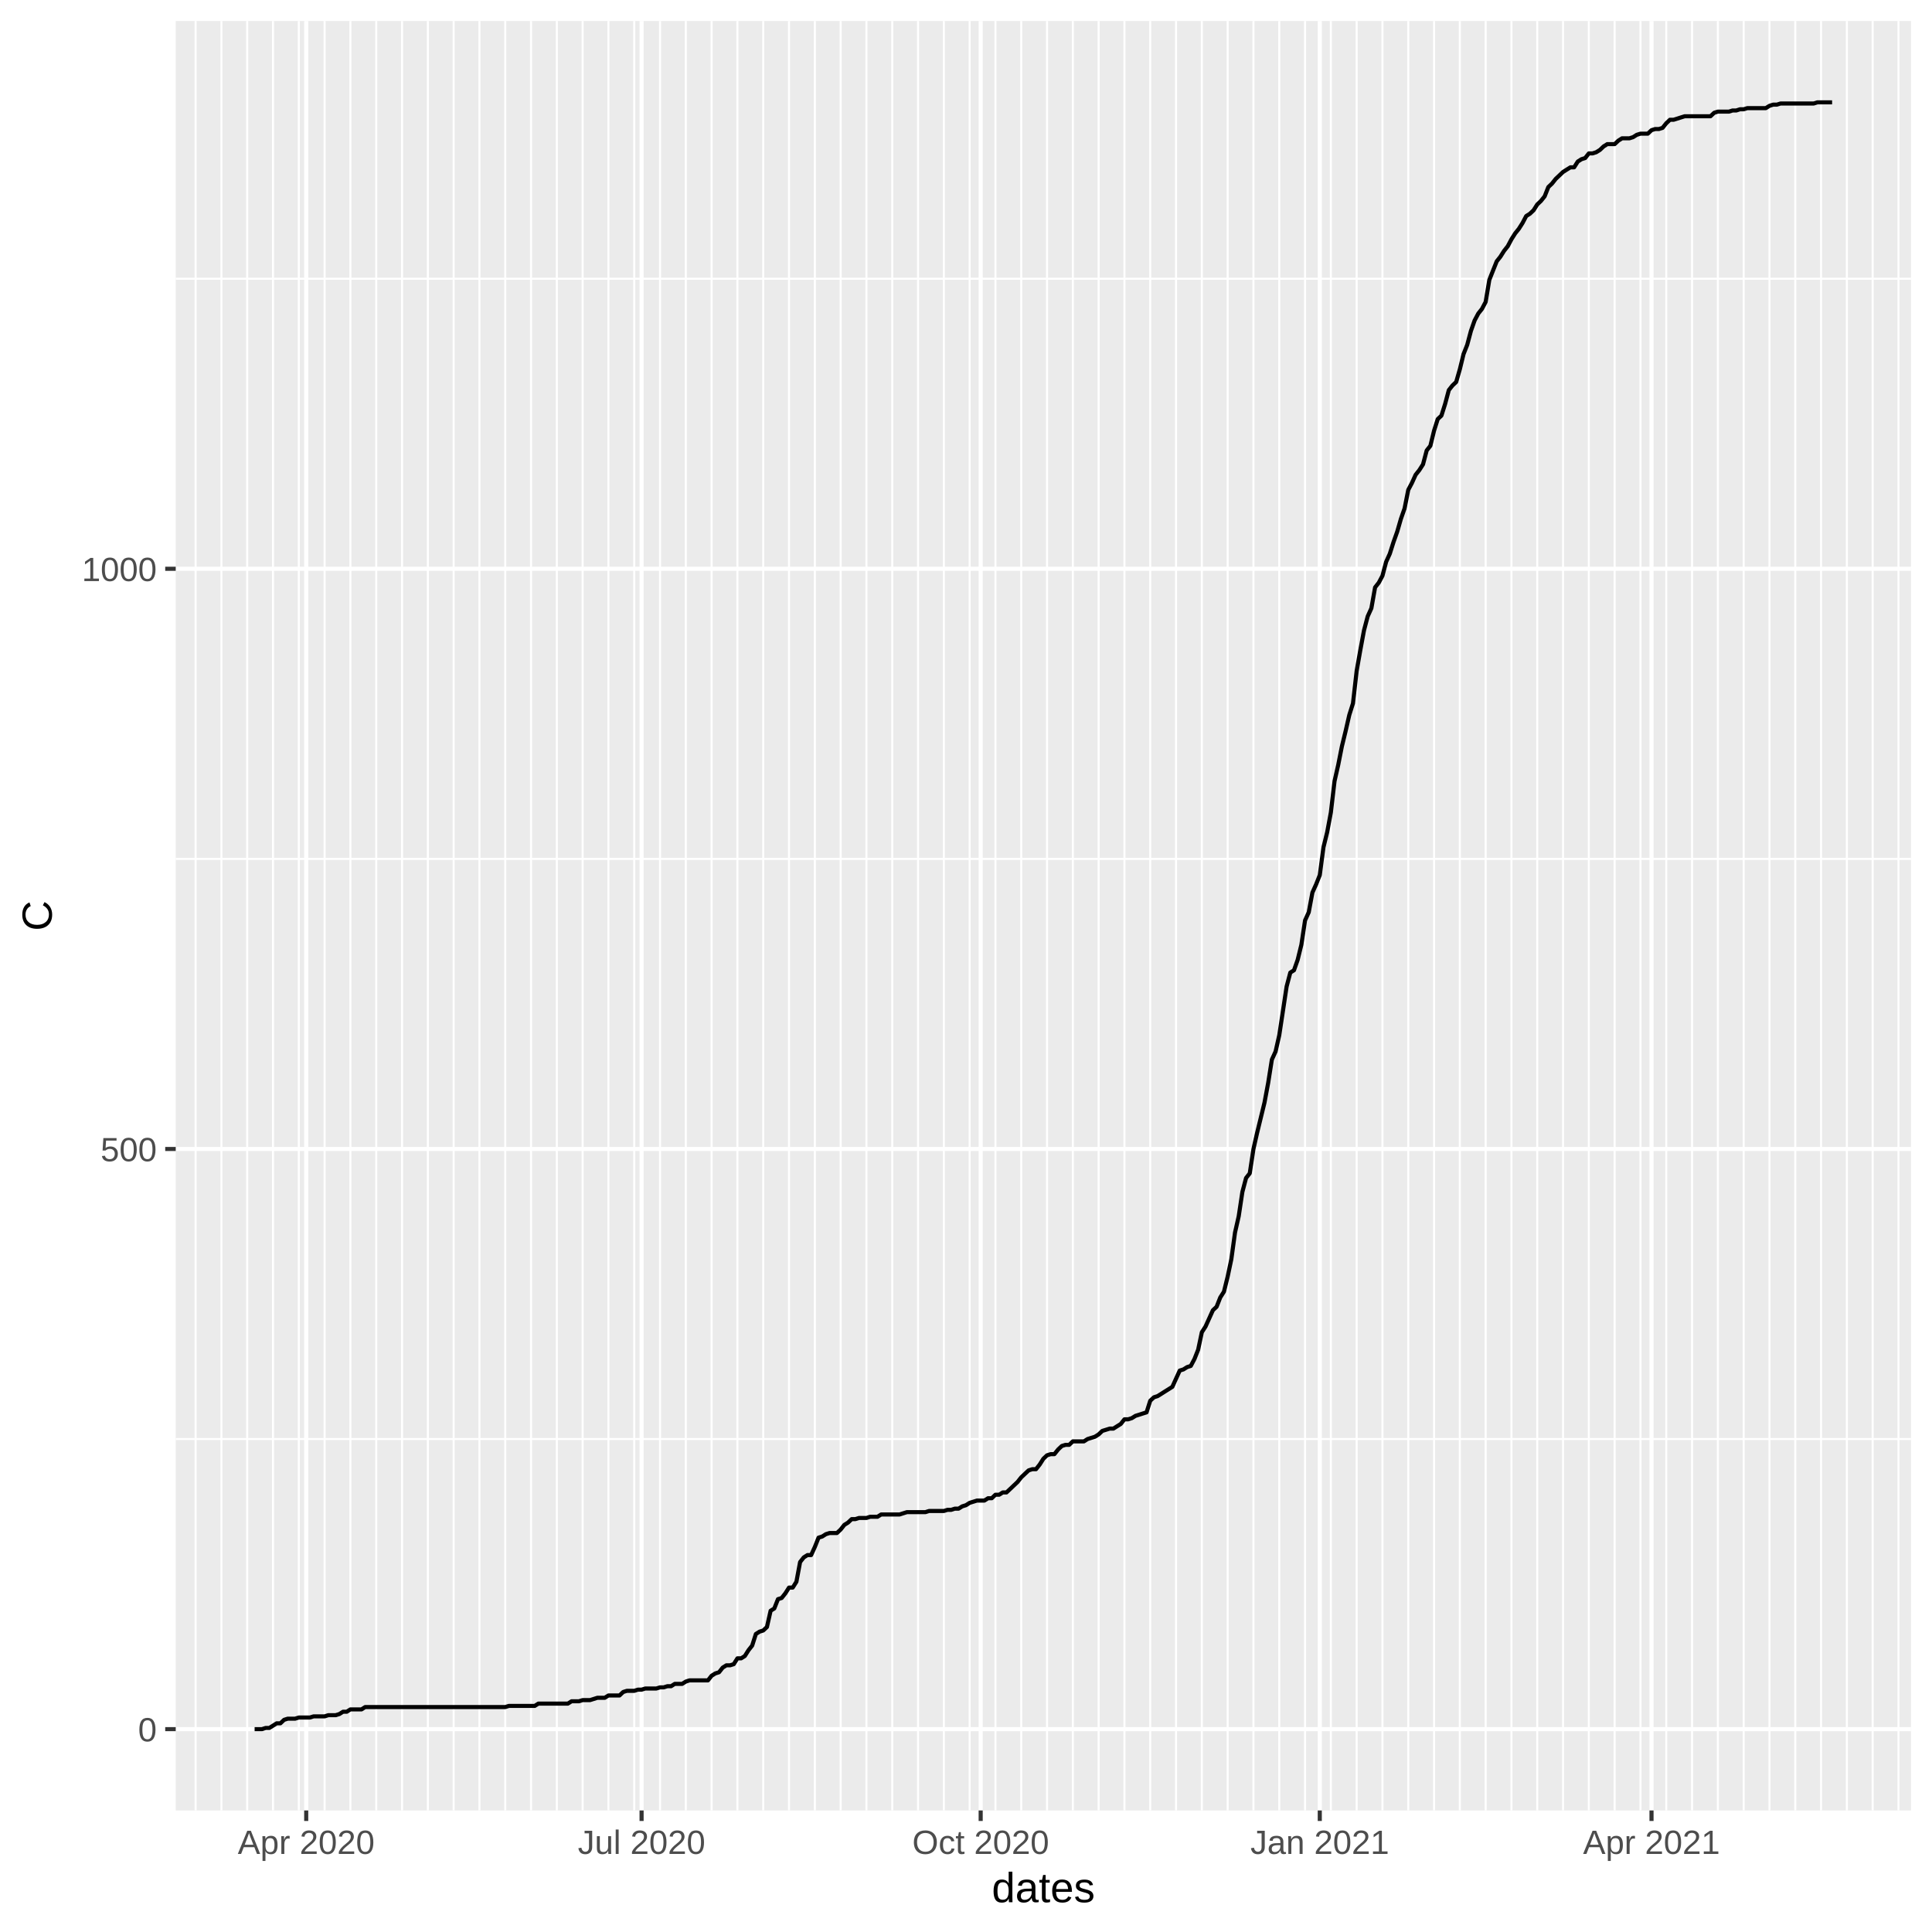
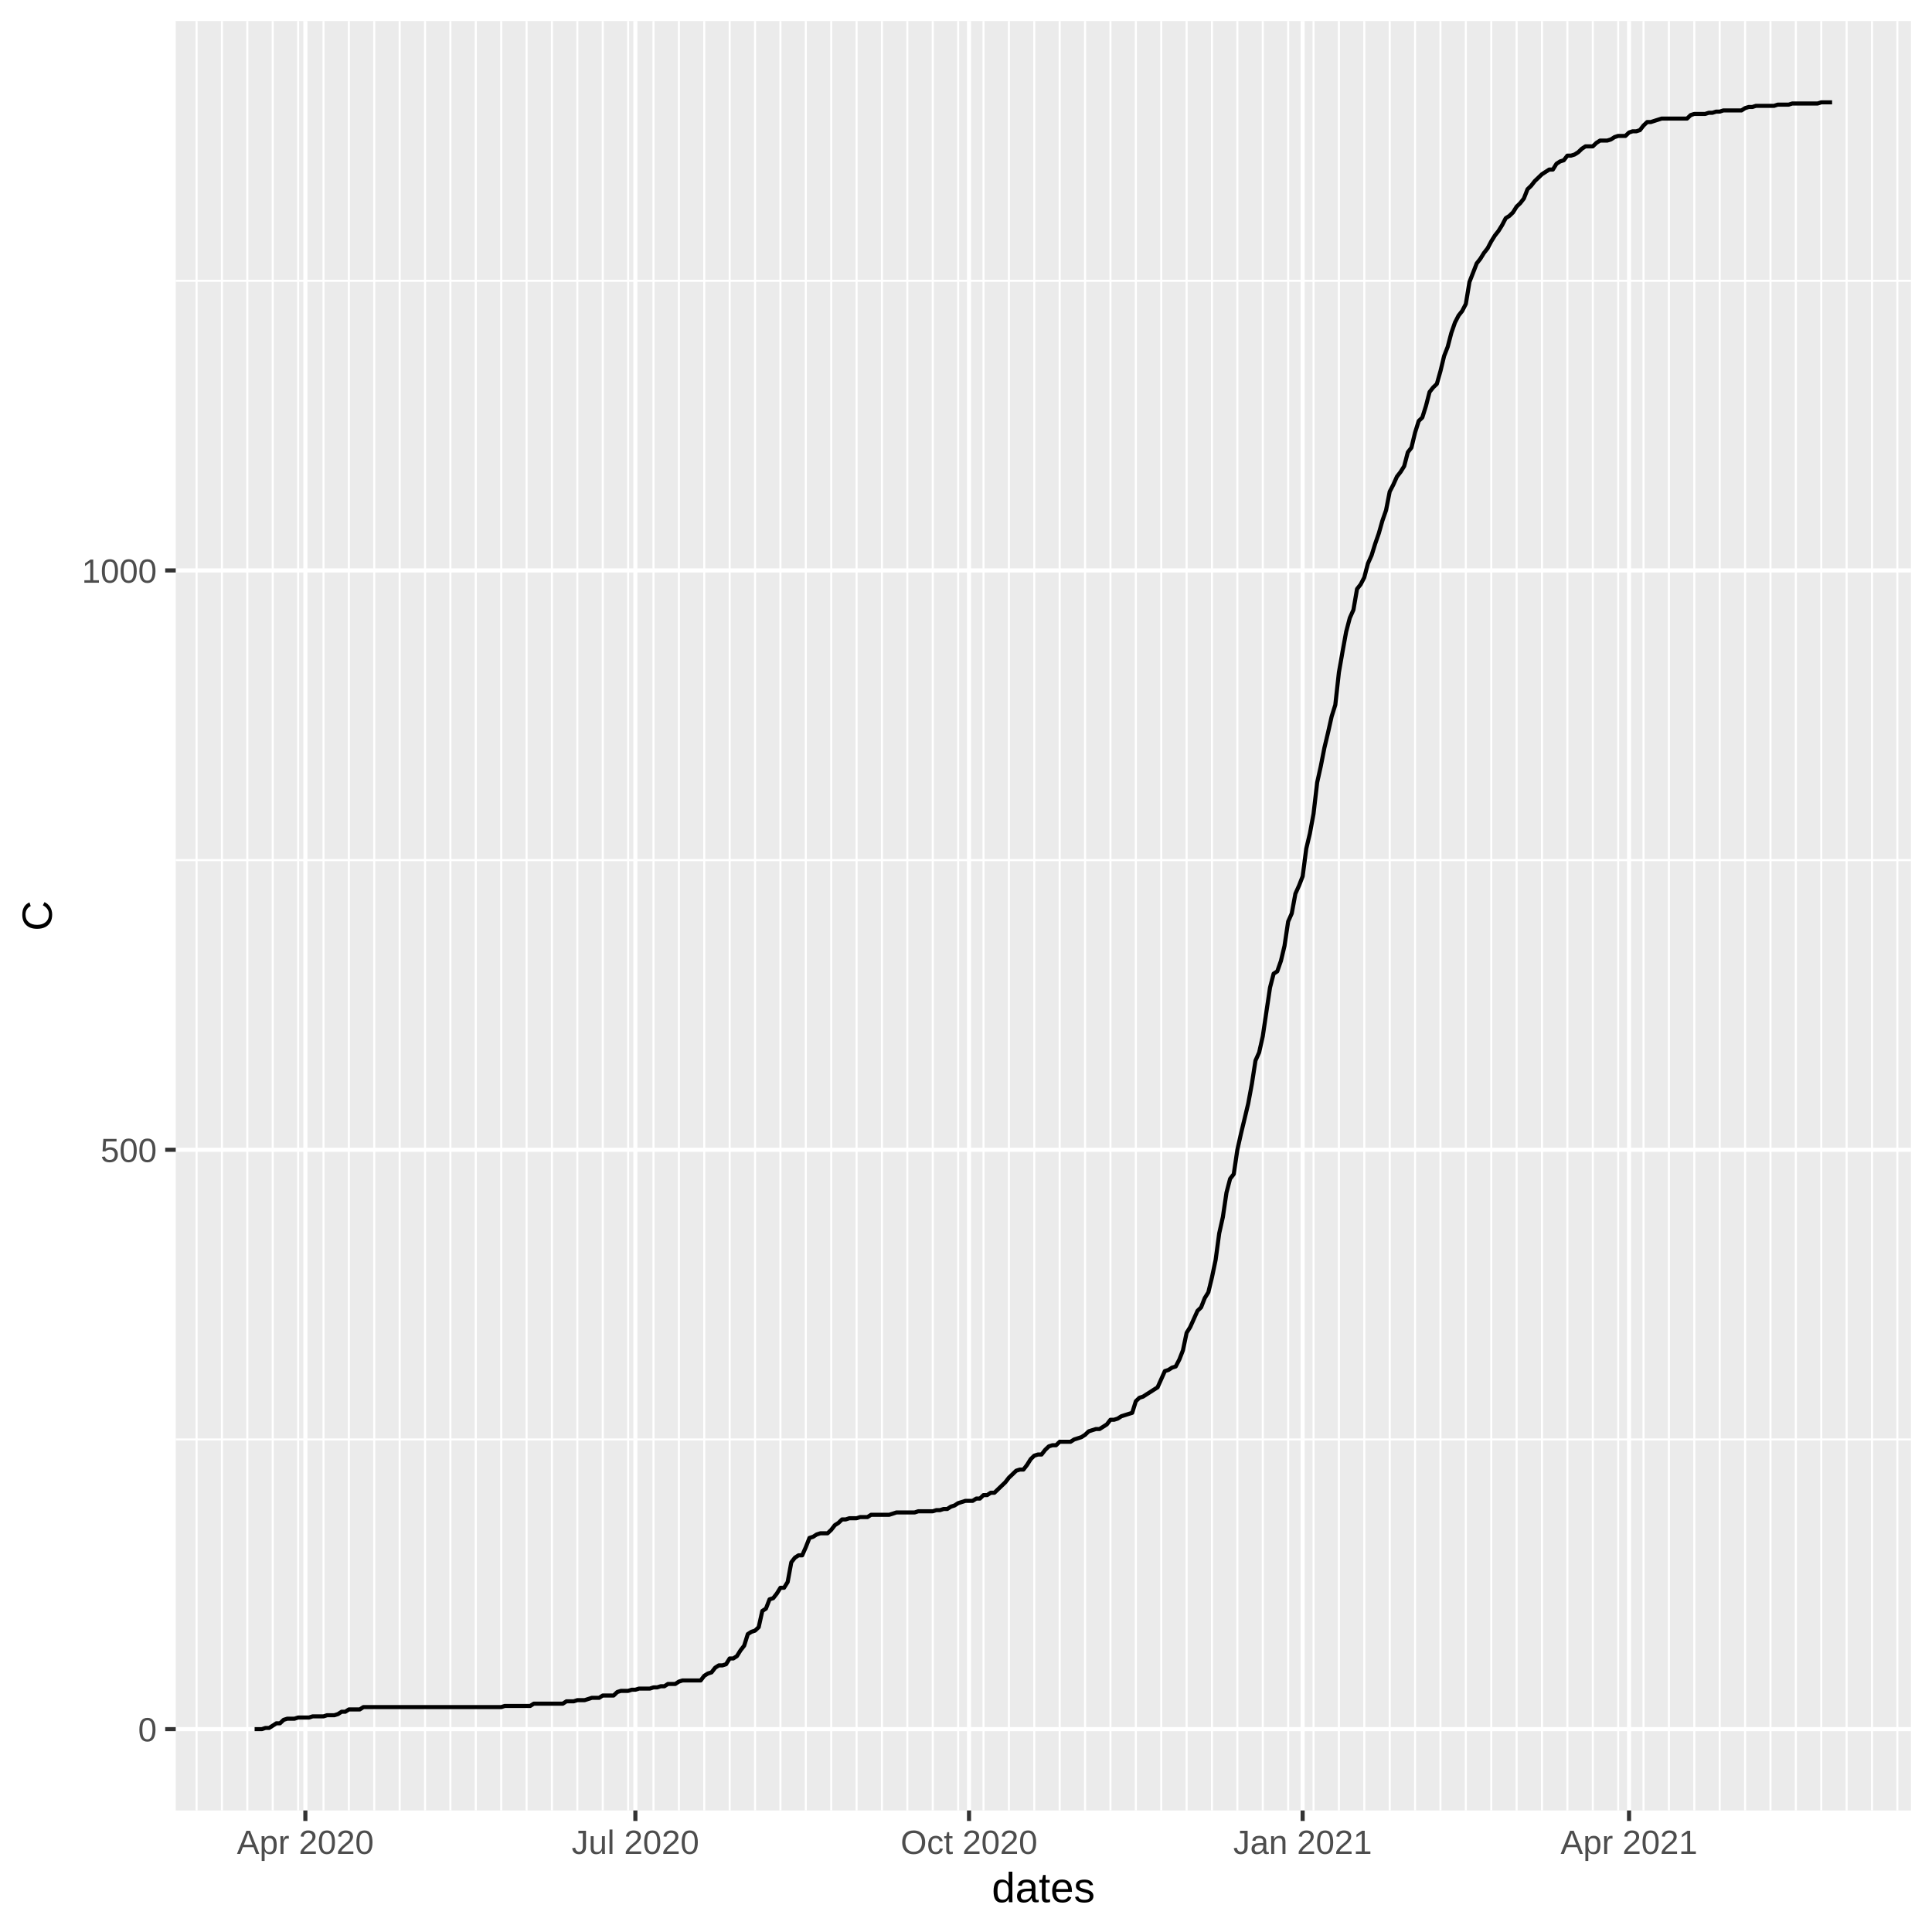
<svg xmlns="http://www.w3.org/2000/svg" class="svglite" width="504.00pt" height="504.00pt" viewBox="0 0 504.00 504.00">
  <defs>
    <style type="text/css">
    .svglite line, .svglite polyline, .svglite polygon, .svglite path, .svglite rect, .svglite circle {
      fill: none;
      stroke: #000000;
      stroke-linecap: round;
      stroke-linejoin: round;
      stroke-miterlimit: 10.00;
    }
  </style>
  </defs>
  <rect width="100%" height="100%" style="stroke: none; fill: #FFFFFF;" />
  <defs>
    <clipPath id="cpMC4wMHw1MDQuMDB8MC4wMHw1MDQuMDA=">
      <rect x="0.00" y="0.00" width="504.00" height="504.00" />
    </clipPath>
  </defs>
  <g clip-path="url(#cpMC4wMHw1MDQuMDB8MC4wMHw1MDQuMDA=)">
    <rect x="0.00" y="0.00" width="504.00" height="504.00" style="stroke-width: 1.07; stroke: #FFFFFF; fill: #FFFFFF;" />
  </g>
  <defs>
    <clipPath id="cpNDUuODR8NDk4LjUyfDUuNDh8NDcyLjI5">
      <rect x="45.84" y="5.48" width="452.68" height="466.82" />
    </clipPath>
  </defs>
  <g clip-path="url(#cpNDUuODR8NDk4LjUyfDUuNDh8NDcyLjI5)">
    <rect x="45.84" y="5.48" width="452.68" height="466.82" style="stroke-width: 1.07; stroke: none; fill: #EBEBEB;" />
-     <polyline points="45.84,375.40 498.52,375.40 " style="stroke-width: 0.53; stroke: #FFFFFF; stroke-linecap: butt;" />
-     <polyline points="45.84,224.06 498.52,224.06 " style="stroke-width: 0.53; stroke: #FFFFFF; stroke-linecap: butt;" />
-     <polyline points="45.84,72.71 498.52,72.71 " style="stroke-width: 0.53; stroke: #FFFFFF; stroke-linecap: butt;" />
-     <polyline points="51.03,472.29 51.03,5.48 " style="stroke-width: 0.53; stroke: #FFFFFF; stroke-linecap: butt;" />
-     <polyline points="57.76,472.29 57.76,5.48 " style="stroke-width: 0.53; stroke: #FFFFFF; stroke-linecap: butt;" />
-     <polyline points="64.49,472.29 64.49,5.48 " style="stroke-width: 0.53; stroke: #FFFFFF; stroke-linecap: butt;" />
-     <polyline points="71.22,472.29 71.22,5.48 " style="stroke-width: 0.53; stroke: #FFFFFF; stroke-linecap: butt;" />
-     <polyline points="77.95,472.29 77.95,5.48 " style="stroke-width: 0.53; stroke: #FFFFFF; stroke-linecap: butt;" />
-     <polyline points="84.68,472.29 84.68,5.48 " style="stroke-width: 0.53; stroke: #FFFFFF; stroke-linecap: butt;" />
-     <polyline points="91.41,472.29 91.41,5.48 " style="stroke-width: 0.53; stroke: #FFFFFF; stroke-linecap: butt;" />
-     <polyline points="98.15,472.29 98.15,5.48 " style="stroke-width: 0.53; stroke: #FFFFFF; stroke-linecap: butt;" />
-     <polyline points="104.88,472.29 104.88,5.48 " style="stroke-width: 0.53; stroke: #FFFFFF; stroke-linecap: butt;" />
-     <polyline points="111.61,472.29 111.61,5.48 " style="stroke-width: 0.53; stroke: #FFFFFF; stroke-linecap: butt;" />
-     <polyline points="118.34,472.29 118.34,5.48 " style="stroke-width: 0.53; stroke: #FFFFFF; stroke-linecap: butt;" />
-     <polyline points="125.07,472.29 125.07,5.48 " style="stroke-width: 0.53; stroke: #FFFFFF; stroke-linecap: butt;" />
-     <polyline points="131.80,472.29 131.80,5.48 " style="stroke-width: 0.53; stroke: #FFFFFF; stroke-linecap: butt;" />
-     <polyline points="138.53,472.29 138.53,5.48 " style="stroke-width: 0.53; stroke: #FFFFFF; stroke-linecap: butt;" />
-     <polyline points="145.26,472.29 145.26,5.48 " style="stroke-width: 0.53; stroke: #FFFFFF; stroke-linecap: butt;" />
-     <polyline points="151.99,472.29 151.99,5.48 " style="stroke-width: 0.53; stroke: #FFFFFF; stroke-linecap: butt;" />
-     <polyline points="158.72,472.29 158.72,5.48 " style="stroke-width: 0.53; stroke: #FFFFFF; stroke-linecap: butt;" />
-     <polyline points="165.45,472.29 165.45,5.48 " style="stroke-width: 0.53; stroke: #FFFFFF; stroke-linecap: butt;" />
-     <polyline points="172.18,472.29 172.18,5.48 " style="stroke-width: 0.53; stroke: #FFFFFF; stroke-linecap: butt;" />
-     <polyline points="178.91,472.29 178.91,5.48 " style="stroke-width: 0.53; stroke: #FFFFFF; stroke-linecap: butt;" />
-     <polyline points="185.64,472.29 185.64,5.48 " style="stroke-width: 0.53; stroke: #FFFFFF; stroke-linecap: butt;" />
-     <polyline points="192.37,472.29 192.37,5.48 " style="stroke-width: 0.53; stroke: #FFFFFF; stroke-linecap: butt;" />
-     <polyline points="199.10,472.29 199.10,5.48 " style="stroke-width: 0.53; stroke: #FFFFFF; stroke-linecap: butt;" />
-     <polyline points="205.83,472.29 205.83,5.48 " style="stroke-width: 0.53; stroke: #FFFFFF; stroke-linecap: butt;" />
-     <polyline points="212.57,472.29 212.57,5.48 " style="stroke-width: 0.53; stroke: #FFFFFF; stroke-linecap: butt;" />
-     <polyline points="219.30,472.29 219.30,5.48 " style="stroke-width: 0.53; stroke: #FFFFFF; stroke-linecap: butt;" />
-     <polyline points="226.03,472.29 226.03,5.48 " style="stroke-width: 0.53; stroke: #FFFFFF; stroke-linecap: butt;" />
-     <polyline points="232.76,472.29 232.76,5.48 " style="stroke-width: 0.53; stroke: #FFFFFF; stroke-linecap: butt;" />
-     <polyline points="239.49,472.29 239.49,5.48 " style="stroke-width: 0.53; stroke: #FFFFFF; stroke-linecap: butt;" />
-     <polyline points="246.22,472.29 246.22,5.48 " style="stroke-width: 0.53; stroke: #FFFFFF; stroke-linecap: butt;" />
-     <polyline points="252.95,472.29 252.95,5.48 " style="stroke-width: 0.53; stroke: #FFFFFF; stroke-linecap: butt;" />
-     <polyline points="259.68,472.29 259.68,5.48 " style="stroke-width: 0.53; stroke: #FFFFFF; stroke-linecap: butt;" />
-     <polyline points="266.41,472.29 266.41,5.48 " style="stroke-width: 0.53; stroke: #FFFFFF; stroke-linecap: butt;" />
-     <polyline points="273.14,472.29 273.14,5.48 " style="stroke-width: 0.53; stroke: #FFFFFF; stroke-linecap: butt;" />
-     <polyline points="279.87,472.29 279.87,5.48 " style="stroke-width: 0.53; stroke: #FFFFFF; stroke-linecap: butt;" />
-     <polyline points="286.60,472.29 286.60,5.48 " style="stroke-width: 0.53; stroke: #FFFFFF; stroke-linecap: butt;" />
-     <polyline points="293.33,472.29 293.33,5.48 " style="stroke-width: 0.53; stroke: #FFFFFF; stroke-linecap: butt;" />
-     <polyline points="300.06,472.29 300.06,5.48 " style="stroke-width: 0.53; stroke: #FFFFFF; stroke-linecap: butt;" />
-     <polyline points="306.79,472.29 306.79,5.48 " style="stroke-width: 0.53; stroke: #FFFFFF; stroke-linecap: butt;" />
-     <polyline points="313.52,472.29 313.52,5.48 " style="stroke-width: 0.53; stroke: #FFFFFF; stroke-linecap: butt;" />
-     <polyline points="320.26,472.29 320.26,5.48 " style="stroke-width: 0.53; stroke: #FFFFFF; stroke-linecap: butt;" />
-     <polyline points="326.99,472.29 326.99,5.48 " style="stroke-width: 0.53; stroke: #FFFFFF; stroke-linecap: butt;" />
-     <polyline points="333.72,472.29 333.72,5.48 " style="stroke-width: 0.53; stroke: #FFFFFF; stroke-linecap: butt;" />
-     <polyline points="340.45,472.29 340.45,5.48 " style="stroke-width: 0.53; stroke: #FFFFFF; stroke-linecap: butt;" />
-     <polyline points="347.18,472.29 347.18,5.48 " style="stroke-width: 0.53; stroke: #FFFFFF; stroke-linecap: butt;" />
-     <polyline points="353.91,472.29 353.91,5.48 " style="stroke-width: 0.53; stroke: #FFFFFF; stroke-linecap: butt;" />
-     <polyline points="360.64,472.29 360.64,5.48 " style="stroke-width: 0.53; stroke: #FFFFFF; stroke-linecap: butt;" />
-     <polyline points="367.37,472.29 367.37,5.48 " style="stroke-width: 0.53; stroke: #FFFFFF; stroke-linecap: butt;" />
-     <polyline points="374.10,472.29 374.10,5.48 " style="stroke-width: 0.53; stroke: #FFFFFF; stroke-linecap: butt;" />
-     <polyline points="380.83,472.29 380.83,5.48 " style="stroke-width: 0.53; stroke: #FFFFFF; stroke-linecap: butt;" />
-     <polyline points="387.56,472.29 387.56,5.48 " style="stroke-width: 0.53; stroke: #FFFFFF; stroke-linecap: butt;" />
-     <polyline points="394.29,472.29 394.29,5.48 " style="stroke-width: 0.53; stroke: #FFFFFF; stroke-linecap: butt;" />
-     <polyline points="401.02,472.29 401.02,5.48 " style="stroke-width: 0.53; stroke: #FFFFFF; stroke-linecap: butt;" />
-     <polyline points="407.75,472.29 407.75,5.48 " style="stroke-width: 0.53; stroke: #FFFFFF; stroke-linecap: butt;" />
-     <polyline points="414.48,472.29 414.48,5.48 " style="stroke-width: 0.53; stroke: #FFFFFF; stroke-linecap: butt;" />
-     <polyline points="421.21,472.29 421.21,5.48 " style="stroke-width: 0.53; stroke: #FFFFFF; stroke-linecap: butt;" />
-     <polyline points="427.95,472.29 427.95,5.48 " style="stroke-width: 0.53; stroke: #FFFFFF; stroke-linecap: butt;" />
-     <polyline points="434.68,472.29 434.68,5.48 " style="stroke-width: 0.53; stroke: #FFFFFF; stroke-linecap: butt;" />
-     <polyline points="441.41,472.29 441.41,5.48 " style="stroke-width: 0.53; stroke: #FFFFFF; stroke-linecap: butt;" />
-     <polyline points="448.14,472.29 448.14,5.48 " style="stroke-width: 0.53; stroke: #FFFFFF; stroke-linecap: butt;" />
-     <polyline points="454.87,472.29 454.87,5.48 " style="stroke-width: 0.53; stroke: #FFFFFF; stroke-linecap: butt;" />
-     <polyline points="461.60,472.29 461.60,5.48 " style="stroke-width: 0.53; stroke: #FFFFFF; stroke-linecap: butt;" />
-     <polyline points="468.33,472.29 468.33,5.48 " style="stroke-width: 0.53; stroke: #FFFFFF; stroke-linecap: butt;" />
-     <polyline points="475.06,472.29 475.06,5.48 " style="stroke-width: 0.53; stroke: #FFFFFF; stroke-linecap: butt;" />
-     <polyline points="481.79,472.29 481.79,5.48 " style="stroke-width: 0.53; stroke: #FFFFFF; stroke-linecap: butt;" />
-     <polyline points="488.52,472.29 488.52,5.48 " style="stroke-width: 0.53; stroke: #FFFFFF; stroke-linecap: butt;" />
-     <polyline points="495.25,472.29 495.25,5.48 " style="stroke-width: 0.53; stroke: #FFFFFF; stroke-linecap: butt;" />
+     <polyline points="45.84,375.51 498.52,375.51 " style="stroke-width: 0.53; stroke: #FFFFFF; stroke-linecap: butt;" />
+     <polyline points="45.84,224.38 498.52,224.38 " style="stroke-width: 0.53; stroke: #FFFFFF; stroke-linecap: butt;" />
+     <polyline points="45.84,73.25 498.52,73.25 " style="stroke-width: 0.53; stroke: #FFFFFF; stroke-linecap: butt;" />
+     <polyline points="51.28,472.29 51.28,5.48 " style="stroke-width: 0.53; stroke: #FFFFFF; stroke-linecap: butt;" />
+     <polyline points="57.90,472.29 57.90,5.48 " style="stroke-width: 0.53; stroke: #FFFFFF; stroke-linecap: butt;" />
+     <polyline points="64.52,472.29 64.52,5.48 " style="stroke-width: 0.53; stroke: #FFFFFF; stroke-linecap: butt;" />
+     <polyline points="71.15,472.29 71.15,5.48 " style="stroke-width: 0.53; stroke: #FFFFFF; stroke-linecap: butt;" />
+     <polyline points="77.77,472.29 77.77,5.48 " style="stroke-width: 0.53; stroke: #FFFFFF; stroke-linecap: butt;" />
+     <polyline points="84.39,472.29 84.39,5.48 " style="stroke-width: 0.53; stroke: #FFFFFF; stroke-linecap: butt;" />
+     <polyline points="91.01,472.29 91.01,5.48 " style="stroke-width: 0.53; stroke: #FFFFFF; stroke-linecap: butt;" />
+     <polyline points="97.63,472.29 97.63,5.48 " style="stroke-width: 0.53; stroke: #FFFFFF; stroke-linecap: butt;" />
+     <polyline points="104.26,472.29 104.26,5.48 " style="stroke-width: 0.53; stroke: #FFFFFF; stroke-linecap: butt;" />
+     <polyline points="110.88,472.29 110.88,5.48 " style="stroke-width: 0.53; stroke: #FFFFFF; stroke-linecap: butt;" />
+     <polyline points="117.50,472.29 117.50,5.48 " style="stroke-width: 0.53; stroke: #FFFFFF; stroke-linecap: butt;" />
+     <polyline points="124.12,472.29 124.12,5.48 " style="stroke-width: 0.53; stroke: #FFFFFF; stroke-linecap: butt;" />
+     <polyline points="130.75,472.29 130.75,5.48 " style="stroke-width: 0.53; stroke: #FFFFFF; stroke-linecap: butt;" />
+     <polyline points="137.37,472.29 137.37,5.48 " style="stroke-width: 0.53; stroke: #FFFFFF; stroke-linecap: butt;" />
+     <polyline points="143.99,472.29 143.99,5.48 " style="stroke-width: 0.53; stroke: #FFFFFF; stroke-linecap: butt;" />
+     <polyline points="150.61,472.29 150.61,5.48 " style="stroke-width: 0.53; stroke: #FFFFFF; stroke-linecap: butt;" />
+     <polyline points="157.24,472.29 157.24,5.48 " style="stroke-width: 0.53; stroke: #FFFFFF; stroke-linecap: butt;" />
+     <polyline points="163.86,472.29 163.86,5.48 " style="stroke-width: 0.53; stroke: #FFFFFF; stroke-linecap: butt;" />
+     <polyline points="170.48,472.29 170.48,5.48 " style="stroke-width: 0.53; stroke: #FFFFFF; stroke-linecap: butt;" />
+     <polyline points="177.10,472.29 177.10,5.48 " style="stroke-width: 0.53; stroke: #FFFFFF; stroke-linecap: butt;" />
+     <polyline points="183.72,472.29 183.72,5.48 " style="stroke-width: 0.53; stroke: #FFFFFF; stroke-linecap: butt;" />
+     <polyline points="190.35,472.29 190.35,5.48 " style="stroke-width: 0.53; stroke: #FFFFFF; stroke-linecap: butt;" />
+     <polyline points="196.97,472.29 196.97,5.48 " style="stroke-width: 0.53; stroke: #FFFFFF; stroke-linecap: butt;" />
+     <polyline points="203.59,472.29 203.59,5.48 " style="stroke-width: 0.53; stroke: #FFFFFF; stroke-linecap: butt;" />
+     <polyline points="210.21,472.29 210.21,5.48 " style="stroke-width: 0.53; stroke: #FFFFFF; stroke-linecap: butt;" />
+     <polyline points="216.84,472.29 216.84,5.48 " style="stroke-width: 0.53; stroke: #FFFFFF; stroke-linecap: butt;" />
+     <polyline points="223.46,472.29 223.46,5.48 " style="stroke-width: 0.53; stroke: #FFFFFF; stroke-linecap: butt;" />
+     <polyline points="230.08,472.29 230.08,5.48 " style="stroke-width: 0.53; stroke: #FFFFFF; stroke-linecap: butt;" />
+     <polyline points="236.70,472.29 236.70,5.48 " style="stroke-width: 0.53; stroke: #FFFFFF; stroke-linecap: butt;" />
+     <polyline points="243.33,472.29 243.33,5.48 " style="stroke-width: 0.53; stroke: #FFFFFF; stroke-linecap: butt;" />
+     <polyline points="249.95,472.29 249.95,5.48 " style="stroke-width: 0.53; stroke: #FFFFFF; stroke-linecap: butt;" />
+     <polyline points="256.57,472.29 256.57,5.48 " style="stroke-width: 0.53; stroke: #FFFFFF; stroke-linecap: butt;" />
+     <polyline points="263.19,472.29 263.19,5.48 " style="stroke-width: 0.53; stroke: #FFFFFF; stroke-linecap: butt;" />
+     <polyline points="269.81,472.29 269.81,5.48 " style="stroke-width: 0.53; stroke: #FFFFFF; stroke-linecap: butt;" />
+     <polyline points="276.44,472.29 276.44,5.48 " style="stroke-width: 0.53; stroke: #FFFFFF; stroke-linecap: butt;" />
+     <polyline points="283.06,472.29 283.06,5.48 " style="stroke-width: 0.53; stroke: #FFFFFF; stroke-linecap: butt;" />
+     <polyline points="289.68,472.29 289.68,5.48 " style="stroke-width: 0.53; stroke: #FFFFFF; stroke-linecap: butt;" />
+     <polyline points="296.30,472.29 296.30,5.48 " style="stroke-width: 0.53; stroke: #FFFFFF; stroke-linecap: butt;" />
+     <polyline points="302.93,472.29 302.93,5.48 " style="stroke-width: 0.53; stroke: #FFFFFF; stroke-linecap: butt;" />
+     <polyline points="309.55,472.29 309.55,5.48 " style="stroke-width: 0.53; stroke: #FFFFFF; stroke-linecap: butt;" />
+     <polyline points="316.17,472.29 316.17,5.48 " style="stroke-width: 0.53; stroke: #FFFFFF; stroke-linecap: butt;" />
+     <polyline points="322.79,472.29 322.79,5.48 " style="stroke-width: 0.53; stroke: #FFFFFF; stroke-linecap: butt;" />
+     <polyline points="329.42,472.29 329.42,5.48 " style="stroke-width: 0.53; stroke: #FFFFFF; stroke-linecap: butt;" />
+     <polyline points="336.04,472.29 336.04,5.48 " style="stroke-width: 0.53; stroke: #FFFFFF; stroke-linecap: butt;" />
+     <polyline points="342.66,472.29 342.66,5.48 " style="stroke-width: 0.53; stroke: #FFFFFF; stroke-linecap: butt;" />
+     <polyline points="349.28,472.29 349.28,5.48 " style="stroke-width: 0.53; stroke: #FFFFFF; stroke-linecap: butt;" />
+     <polyline points="355.90,472.29 355.90,5.48 " style="stroke-width: 0.53; stroke: #FFFFFF; stroke-linecap: butt;" />
+     <polyline points="362.53,472.29 362.53,5.48 " style="stroke-width: 0.53; stroke: #FFFFFF; stroke-linecap: butt;" />
+     <polyline points="369.15,472.29 369.15,5.48 " style="stroke-width: 0.53; stroke: #FFFFFF; stroke-linecap: butt;" />
+     <polyline points="375.77,472.29 375.77,5.48 " style="stroke-width: 0.53; stroke: #FFFFFF; stroke-linecap: butt;" />
+     <polyline points="382.39,472.29 382.39,5.48 " style="stroke-width: 0.53; stroke: #FFFFFF; stroke-linecap: butt;" />
+     <polyline points="389.02,472.29 389.02,5.48 " style="stroke-width: 0.53; stroke: #FFFFFF; stroke-linecap: butt;" />
+     <polyline points="395.64,472.29 395.64,5.48 " style="stroke-width: 0.53; stroke: #FFFFFF; stroke-linecap: butt;" />
+     <polyline points="402.26,472.29 402.26,5.48 " style="stroke-width: 0.53; stroke: #FFFFFF; stroke-linecap: butt;" />
+     <polyline points="408.88,472.29 408.88,5.48 " style="stroke-width: 0.53; stroke: #FFFFFF; stroke-linecap: butt;" />
+     <polyline points="415.51,472.29 415.51,5.48 " style="stroke-width: 0.53; stroke: #FFFFFF; stroke-linecap: butt;" />
+     <polyline points="422.13,472.29 422.13,5.48 " style="stroke-width: 0.53; stroke: #FFFFFF; stroke-linecap: butt;" />
+     <polyline points="428.75,472.29 428.75,5.48 " style="stroke-width: 0.53; stroke: #FFFFFF; stroke-linecap: butt;" />
+     <polyline points="435.37,472.29 435.37,5.48 " style="stroke-width: 0.53; stroke: #FFFFFF; stroke-linecap: butt;" />
+     <polyline points="441.99,472.29 441.99,5.48 " style="stroke-width: 0.53; stroke: #FFFFFF; stroke-linecap: butt;" />
+     <polyline points="448.62,472.29 448.62,5.48 " style="stroke-width: 0.53; stroke: #FFFFFF; stroke-linecap: butt;" />
+     <polyline points="455.24,472.29 455.24,5.48 " style="stroke-width: 0.53; stroke: #FFFFFF; stroke-linecap: butt;" />
+     <polyline points="461.86,472.29 461.86,5.48 " style="stroke-width: 0.53; stroke: #FFFFFF; stroke-linecap: butt;" />
+     <polyline points="468.48,472.29 468.48,5.48 " style="stroke-width: 0.53; stroke: #FFFFFF; stroke-linecap: butt;" />
+     <polyline points="475.11,472.29 475.11,5.48 " style="stroke-width: 0.53; stroke: #FFFFFF; stroke-linecap: butt;" />
+     <polyline points="481.73,472.29 481.73,5.48 " style="stroke-width: 0.53; stroke: #FFFFFF; stroke-linecap: butt;" />
+     <polyline points="488.35,472.29 488.35,5.48 " style="stroke-width: 0.53; stroke: #FFFFFF; stroke-linecap: butt;" />
+     <polyline points="494.97,472.29 494.97,5.48 " style="stroke-width: 0.53; stroke: #FFFFFF; stroke-linecap: butt;" />
    <polyline points="45.84,451.08 498.52,451.08 " style="stroke-width: 1.07; stroke: #FFFFFF; stroke-linecap: butt;" />
-     <polyline points="45.84,299.73 498.52,299.73 " style="stroke-width: 1.07; stroke: #FFFFFF; stroke-linecap: butt;" />
-     <polyline points="45.84,148.38 498.52,148.38 " style="stroke-width: 1.07; stroke: #FFFFFF; stroke-linecap: butt;" />
-     <polyline points="79.88,472.29 79.88,5.48 " style="stroke-width: 1.07; stroke: #FFFFFF; stroke-linecap: butt;" />
-     <polyline points="167.37,472.29 167.37,5.48 " style="stroke-width: 1.07; stroke: #FFFFFF; stroke-linecap: butt;" />
-     <polyline points="255.83,472.29 255.83,5.48 " style="stroke-width: 1.07; stroke: #FFFFFF; stroke-linecap: butt;" />
-     <polyline points="344.29,472.29 344.29,5.48 " style="stroke-width: 1.07; stroke: #FFFFFF; stroke-linecap: butt;" />
-     <polyline points="430.83,472.29 430.83,5.48 " style="stroke-width: 1.07; stroke: #FFFFFF; stroke-linecap: butt;" />
-     <polyline points="66.42,451.08 67.38,451.08 68.34,451.08 69.30,450.77 70.26,450.77 71.22,450.17 72.18,449.56 73.15,449.56 74.11,448.65 75.07,448.35 76.03,448.35 76.99,448.35 77.95,448.05 78.91,448.05 79.88,448.05 80.84,448.05 81.80,447.75 82.76,447.75 83.72,447.75 84.68,447.75 85.65,447.44 86.61,447.44 87.57,447.44 88.53,447.14 89.49,446.54 90.45,446.54 91.41,445.93 92.38,445.93 93.34,445.93 94.30,445.93 95.26,445.32 96.22,445.32 97.18,445.32 98.15,445.32 99.11,445.32 100.07,445.32 101.03,445.32 101.99,445.32 102.95,445.32 103.91,445.32 104.88,445.32 105.84,445.32 106.80,445.32 107.76,445.32 108.72,445.32 109.68,445.32 110.64,445.32 111.61,445.32 112.57,445.32 113.53,445.32 114.49,445.32 115.45,445.32 116.41,445.32 117.38,445.32 118.34,445.32 119.30,445.32 120.26,445.32 121.22,445.32 122.18,445.32 123.14,445.32 124.11,445.32 125.07,445.32 126.03,445.32 126.99,445.32 127.95,445.32 128.91,445.32 129.88,445.32 130.84,445.32 131.80,445.32 132.76,445.02 133.72,445.02 134.68,445.02 135.64,445.02 136.61,445.02 137.57,445.02 138.53,445.02 139.49,445.02 140.45,444.42 141.41,444.42 142.37,444.42 143.34,444.42 144.30,444.42 145.26,444.42 146.22,444.42 147.18,444.42 148.14,444.42 149.11,443.81 150.07,443.81 151.03,443.81 151.99,443.51 152.95,443.51 153.91,443.51 154.87,443.21 155.84,442.90 156.80,442.90 157.76,442.90 158.72,442.30 159.68,442.30 160.64,442.30 161.61,442.30 162.57,441.39 163.53,441.09 164.49,441.09 165.45,441.09 166.41,440.78 167.37,440.78 168.34,440.48 169.30,440.48 170.26,440.48 171.22,440.48 172.18,440.18 173.14,440.18 174.10,439.88 175.07,439.88 176.03,439.27 176.99,439.27 177.95,439.27 178.91,438.67 179.87,438.36 180.84,438.36 181.80,438.36 182.76,438.36 183.72,438.36 184.68,438.36 185.64,437.15 186.60,436.55 187.57,436.24 188.53,435.03 189.49,434.43 190.45,434.43 191.41,434.13 192.37,432.61 193.34,432.61 194.30,432.01 195.26,430.49 196.22,429.28 197.18,426.26 198.14,425.65 199.10,425.35 200.07,424.44 201.03,420.20 201.99,419.60 202.95,417.17 203.91,416.87 204.87,415.66 205.83,414.15 206.80,414.15 207.76,412.63 208.72,407.49 209.68,406.28 210.64,405.67 211.60,405.67 212.57,403.55 213.53,401.13 214.49,400.83 215.45,400.22 216.41,399.92 217.37,399.92 218.33,399.92 219.30,399.01 220.26,397.80 221.22,397.20 222.18,396.29 223.14,396.29 224.10,395.99 225.07,395.99 226.03,395.99 226.99,395.68 227.95,395.68 228.91,395.68 229.87,395.08 230.83,395.08 231.80,395.08 232.76,395.08 233.72,395.08 234.68,395.08 235.64,394.77 236.60,394.47 237.57,394.47 238.53,394.47 239.49,394.47 240.45,394.47 241.41,394.47 242.37,394.17 243.33,394.17 244.30,394.17 245.26,394.17 246.22,394.17 247.18,393.87 248.14,393.87 249.10,393.56 250.06,393.56 251.03,392.96 251.99,392.66 252.95,392.05 253.91,391.75 254.87,391.45 255.83,391.45 256.80,391.45 257.76,390.84 258.72,390.84 259.68,389.93 260.64,389.93 261.60,389.33 262.56,389.33 263.53,388.42 264.49,387.51 265.45,386.60 266.41,385.39 267.37,384.48 268.33,383.58 269.30,383.27 270.26,383.27 271.22,382.06 272.18,380.55 273.14,379.64 274.10,379.34 275.06,379.34 276.03,378.13 276.99,377.22 277.95,376.92 278.91,376.92 279.87,376.01 280.83,376.01 281.79,376.01 282.76,376.01 283.72,375.40 284.68,375.10 285.64,374.80 286.60,374.19 287.56,373.28 288.53,372.98 289.49,372.68 290.45,372.68 291.41,372.07 292.37,371.47 293.33,370.26 294.29,370.26 295.26,369.95 296.22,369.35 297.18,369.05 298.14,368.74 299.10,368.44 300.06,365.41 301.03,364.51 301.99,364.20 302.95,363.60 303.91,362.99 304.87,362.39 305.83,361.78 306.79,359.66 307.76,357.54 308.72,357.24 309.68,356.64 310.64,356.33 311.60,354.52 312.56,352.09 313.52,347.55 314.49,346.04 315.45,343.92 316.41,341.80 317.37,340.90 318.33,338.47 319.29,336.96 320.26,333.03 321.22,328.48 322.18,321.52 323.14,317.29 324.10,310.93 325.06,307.30 326.02,306.09 326.99,299.73 327.95,295.49 328.91,291.56 329.87,287.62 330.83,282.48 331.79,276.42 332.76,274.30 333.72,270.06 334.68,263.71 335.64,257.35 336.60,253.72 337.56,253.11 338.52,250.39 339.49,246.45 340.45,240.10 341.41,237.98 342.37,232.83 343.33,230.71 344.29,228.29 345.25,221.03 346.22,217.09 347.18,211.95 348.14,203.77 349.10,199.54 350.06,194.69 351.02,190.76 351.99,186.52 352.95,183.49 353.91,175.02 354.87,169.57 355.83,164.42 356.79,160.79 357.75,158.67 358.72,153.22 359.68,152.01 360.64,150.20 361.60,146.57 362.56,144.45 363.52,141.42 364.49,138.70 365.45,135.37 366.41,132.64 367.37,127.80 368.33,125.98 369.29,123.86 370.25,122.65 371.22,121.14 372.18,117.51 373.14,116.30 374.10,112.36 375.06,109.33 376.02,108.43 376.98,105.40 377.95,101.77 378.91,100.56 379.87,99.65 380.83,96.32 381.79,92.38 382.75,89.96 383.72,86.33 384.68,83.60 385.64,81.79 386.60,80.58 387.56,78.76 388.52,73.01 389.48,70.59 390.45,68.17 391.41,66.96 392.37,65.44 393.33,64.23 394.29,62.42 395.25,60.90 396.22,59.69 397.18,58.18 398.14,56.36 399.10,55.76 400.06,54.85 401.02,53.34 401.98,52.43 402.95,51.22 403.91,48.80 404.87,47.89 405.83,46.68 406.79,45.77 407.75,44.86 408.71,44.25 409.68,43.65 410.64,43.65 411.60,42.14 412.56,41.53 413.52,41.23 414.48,40.02 415.45,40.02 416.41,39.71 417.37,39.11 418.33,38.20 419.29,37.60 420.25,37.60 421.21,37.60 422.18,36.69 423.14,36.08 424.10,36.08 425.06,36.08 426.02,35.78 426.98,35.17 427.95,34.87 428.91,34.87 429.87,34.87 430.83,33.96 431.79,33.66 432.75,33.66 433.71,33.36 434.68,32.15 435.64,31.24 436.60,31.24 437.56,30.94 438.52,30.63 439.48,30.33 440.44,30.33 441.41,30.33 442.37,30.33 443.33,30.33 444.29,30.33 445.25,30.33 446.21,30.33 447.18,29.42 448.14,29.12 449.10,29.12 450.06,29.12 451.02,29.12 451.98,28.82 452.94,28.82 453.91,28.51 454.87,28.51 455.83,28.21 456.79,28.21 457.75,28.21 458.71,28.21 459.68,28.21 460.64,28.21 461.60,27.61 462.56,27.30 463.52,27.30 464.48,27.00 465.44,27.00 466.41,27.00 467.37,27.00 468.33,27.00 469.29,27.00 470.25,27.00 471.21,27.00 472.18,27.00 473.14,27.00 474.10,26.70 475.06,26.70 476.02,26.70 476.98,26.70 477.94,26.70 " style="stroke-width: 1.07; stroke-linecap: butt;" />
+     <polyline points="45.84,299.94 498.52,299.94 " style="stroke-width: 1.07; stroke: #FFFFFF; stroke-linecap: butt;" />
+     <polyline points="45.84,148.81 498.52,148.81 " style="stroke-width: 1.07; stroke: #FFFFFF; stroke-linecap: butt;" />
+     <polyline points="79.66,472.29 79.66,5.48 " style="stroke-width: 1.07; stroke: #FFFFFF; stroke-linecap: butt;" />
+     <polyline points="165.75,472.29 165.75,5.48 " style="stroke-width: 1.07; stroke: #FFFFFF; stroke-linecap: butt;" />
+     <polyline points="252.79,472.29 252.79,5.48 " style="stroke-width: 1.07; stroke: #FFFFFF; stroke-linecap: butt;" />
+     <polyline points="339.82,472.29 339.82,5.48 " style="stroke-width: 1.07; stroke: #FFFFFF; stroke-linecap: butt;" />
+     <polyline points="424.97,472.29 424.97,5.48 " style="stroke-width: 1.07; stroke: #FFFFFF; stroke-linecap: butt;" />
+     <polyline points="66.42,451.08 67.36,451.08 68.31,451.08 69.25,450.77 70.20,450.77 71.15,450.17 72.09,449.56 73.04,449.56 73.98,448.66 74.93,448.36 75.88,448.36 76.82,448.36 77.77,448.05 78.71,448.05 79.66,448.05 80.61,448.05 81.55,447.75 82.50,447.75 83.44,447.75 84.39,447.75 85.34,447.45 86.28,447.45 87.23,447.45 88.17,447.15 89.12,446.54 90.07,446.54 91.01,445.94 91.96,445.94 92.90,445.94 93.85,445.94 94.80,445.33 95.74,445.33 96.69,445.33 97.63,445.33 98.58,445.33 99.53,445.33 100.47,445.33 101.42,445.33 102.36,445.33 103.31,445.33 104.26,445.33 105.20,445.33 106.15,445.33 107.10,445.33 108.04,445.33 108.99,445.33 109.93,445.33 110.88,445.33 111.83,445.33 112.77,445.33 113.72,445.33 114.66,445.33 115.61,445.33 116.56,445.33 117.50,445.33 118.45,445.33 119.39,445.33 120.34,445.33 121.29,445.33 122.23,445.33 123.18,445.33 124.12,445.33 125.07,445.33 126.02,445.33 126.96,445.33 127.91,445.33 128.85,445.33 129.80,445.33 130.75,445.33 131.69,445.03 132.64,445.03 133.58,445.03 134.53,445.03 135.48,445.03 136.42,445.03 137.37,445.03 138.31,445.03 139.26,444.43 140.21,444.43 141.15,444.43 142.10,444.43 143.04,444.43 143.99,444.43 144.94,444.43 145.88,444.43 146.83,444.43 147.77,443.82 148.72,443.82 149.67,443.82 150.61,443.52 151.56,443.52 152.51,443.52 153.45,443.22 154.40,442.91 155.34,442.91 156.29,442.91 157.24,442.31 158.18,442.31 159.13,442.31 160.07,442.31 161.02,441.40 161.97,441.10 162.91,441.10 163.86,441.10 164.80,440.80 165.75,440.80 166.70,440.50 167.64,440.50 168.59,440.50 169.53,440.50 170.48,440.19 171.43,440.19 172.37,439.89 173.32,439.89 174.26,439.29 175.21,439.29 176.16,439.29 177.10,438.68 178.05,438.38 178.99,438.38 179.94,438.38 180.89,438.38 181.83,438.38 182.78,438.38 183.72,437.17 184.67,436.57 185.62,436.27 186.56,435.06 187.51,434.45 188.45,434.45 189.40,434.15 190.35,432.64 191.29,432.64 192.24,432.03 193.18,430.52 194.13,429.31 195.08,426.29 196.02,425.69 196.97,425.38 197.92,424.48 198.86,420.25 199.81,419.64 200.75,417.22 201.70,416.92 202.65,415.71 203.59,414.20 204.54,414.20 205.48,412.69 206.43,407.55 207.38,406.34 208.32,405.74 209.27,405.74 210.21,403.62 211.16,401.20 212.11,400.90 213.05,400.30 214.00,399.99 214.94,399.99 215.89,399.99 216.84,399.09 217.78,397.88 218.73,397.27 219.67,396.37 220.62,396.37 221.57,396.06 222.51,396.06 223.46,396.06 224.40,395.76 225.35,395.76 226.30,395.76 227.24,395.16 228.19,395.16 229.13,395.16 230.08,395.16 231.03,395.16 231.97,395.16 232.92,394.86 233.86,394.55 234.81,394.55 235.76,394.55 236.70,394.55 237.65,394.55 238.60,394.55 239.54,394.25 240.49,394.25 241.43,394.25 242.38,394.25 243.33,394.25 244.27,393.95 245.22,393.95 246.16,393.65 247.11,393.65 248.06,393.04 249.00,392.74 249.95,392.13 250.89,391.83 251.84,391.53 252.79,391.53 253.73,391.53 254.68,390.93 255.62,390.93 256.57,390.02 257.52,390.02 258.46,389.41 259.41,389.41 260.35,388.51 261.30,387.60 262.25,386.69 263.19,385.48 264.14,384.58 265.08,383.67 266.03,383.37 266.98,383.37 267.92,382.16 268.87,380.65 269.81,379.74 270.76,379.44 271.71,379.44 272.65,378.23 273.60,377.32 274.54,377.02 275.49,377.02 276.44,376.11 277.38,376.11 278.33,376.11 279.27,376.11 280.22,375.51 281.17,375.21 282.11,374.91 283.06,374.30 284.01,373.39 284.95,373.09 285.90,372.79 286.84,372.79 287.79,372.19 288.74,371.58 289.68,370.37 290.63,370.37 291.57,370.07 292.52,369.46 293.47,369.16 294.41,368.86 295.36,368.56 296.30,365.54 297.25,364.63 298.20,364.33 299.14,363.72 300.09,363.12 301.03,362.51 301.98,361.91 302.93,359.79 303.87,357.68 304.82,357.37 305.76,356.77 306.71,356.47 307.66,354.65 308.60,352.24 309.55,347.70 310.49,346.19 311.44,344.07 312.39,341.96 313.33,341.05 314.28,338.63 315.22,337.12 316.17,333.19 317.12,328.66 318.06,321.71 319.01,317.48 319.95,311.13 320.90,307.50 321.85,306.29 322.79,299.94 323.74,295.71 324.69,291.78 325.63,287.85 326.58,282.72 327.52,276.67 328.47,274.55 329.42,270.32 330.36,263.98 331.31,257.63 332.25,254.00 333.20,253.40 334.15,250.68 335.09,246.75 336.04,240.40 336.98,238.28 337.93,233.14 338.88,231.03 339.82,228.61 340.77,221.36 341.71,217.43 342.66,212.29 343.61,204.13 344.55,199.90 345.50,195.06 346.44,191.13 347.39,186.90 348.34,183.88 349.28,175.41 350.23,169.97 351.17,164.83 352.12,161.21 353.07,159.09 354.01,153.65 354.96,152.44 355.90,150.63 356.85,147.00 357.80,144.88 358.74,141.86 359.69,139.14 360.63,135.82 361.58,133.10 362.53,128.26 363.47,126.45 364.42,124.33 365.36,123.12 366.31,121.61 367.26,117.98 368.20,116.77 369.15,112.84 370.10,109.82 371.04,108.91 371.99,105.89 372.93,102.26 373.88,101.06 374.83,100.15 375.77,96.82 376.72,92.89 377.66,90.48 378.61,86.85 379.56,84.13 380.50,82.31 381.45,81.11 382.39,79.29 383.34,73.55 384.29,71.13 385.23,68.71 386.18,67.50 387.12,65.99 388.07,64.78 389.02,62.97 389.96,61.46 390.91,60.25 391.85,58.74 392.80,56.92 393.75,56.32 394.69,55.41 395.64,53.90 396.58,53.00 397.53,51.79 398.48,49.37 399.42,48.46 400.37,47.25 401.31,46.35 402.26,45.44 403.21,44.83 404.15,44.23 405.10,44.23 406.04,42.72 406.99,42.11 407.94,41.81 408.88,40.60 409.83,40.60 410.78,40.30 411.72,39.70 412.67,38.79 413.61,38.18 414.56,38.18 415.51,38.18 416.45,37.28 417.40,36.67 418.34,36.67 419.29,36.67 420.24,36.37 421.18,35.77 422.13,35.46 423.07,35.46 424.02,35.46 424.97,34.56 425.91,34.25 426.86,34.25 427.80,33.95 428.75,32.74 429.70,31.84 430.64,31.84 431.59,31.53 432.53,31.23 433.48,30.93 434.43,30.93 435.37,30.93 436.32,30.93 437.26,30.93 438.21,30.93 439.16,30.93 440.10,30.93 441.05,30.02 441.99,29.72 442.94,29.72 443.89,29.72 444.83,29.72 445.78,29.42 446.72,29.42 447.67,29.12 448.62,29.12 449.56,28.81 450.51,28.81 451.45,28.81 452.40,28.81 453.35,28.81 454.29,28.81 455.24,28.21 456.19,27.91 457.13,27.91 458.08,27.61 459.02,27.61 459.97,27.61 460.92,27.61 461.86,27.61 462.81,27.61 463.75,27.30 464.70,27.30 465.65,27.30 466.59,27.30 467.54,27.00 468.48,27.00 469.43,27.00 470.38,27.00 471.32,27.00 472.27,27.00 473.21,27.00 474.16,27.00 475.11,26.70 476.05,26.70 477.00,26.70 477.94,26.70 " style="stroke-width: 1.07; stroke-linecap: butt;" />
  </g>
  <g clip-path="url(#cpMC4wMHw1MDQuMDB8MC4wMHw1MDQuMDA=)">
    <text x="40.91" y="454.28" text-anchor="end" style="font-size: 8.80px; fill: #4D4D4D; font-family: Liberation Sans;" textLength="5.59px" lengthAdjust="spacingAndGlyphs">0</text>
-     <text x="40.91" y="302.94" text-anchor="end" style="font-size: 8.80px; fill: #4D4D4D; font-family: Liberation Sans;" textLength="16.78px" lengthAdjust="spacingAndGlyphs">500</text>
-     <text x="40.91" y="151.59" text-anchor="end" style="font-size: 8.80px; fill: #4D4D4D; font-family: Liberation Sans;" textLength="22.38px" lengthAdjust="spacingAndGlyphs">1000</text>
+     <text x="40.91" y="303.15" text-anchor="end" style="font-size: 8.80px; fill: #4D4D4D; font-family: Liberation Sans;" textLength="16.78px" lengthAdjust="spacingAndGlyphs">500</text>
+     <text x="40.91" y="152.02" text-anchor="end" style="font-size: 8.80px; fill: #4D4D4D; font-family: Liberation Sans;" textLength="22.38px" lengthAdjust="spacingAndGlyphs">1000</text>
    <polyline points="43.10,451.08 45.84,451.08 " style="stroke-width: 1.07; stroke: #333333; stroke-linecap: butt;" />
-     <polyline points="43.10,299.73 45.84,299.73 " style="stroke-width: 1.07; stroke: #333333; stroke-linecap: butt;" />
-     <polyline points="43.10,148.38 45.84,148.38 " style="stroke-width: 1.07; stroke: #333333; stroke-linecap: butt;" />
-     <polyline points="79.88,475.03 79.88,472.29 " style="stroke-width: 1.07; stroke: #333333; stroke-linecap: butt;" />
-     <polyline points="167.37,475.03 167.37,472.29 " style="stroke-width: 1.07; stroke: #333333; stroke-linecap: butt;" />
-     <polyline points="255.83,475.03 255.83,472.29 " style="stroke-width: 1.07; stroke: #333333; stroke-linecap: butt;" />
-     <polyline points="344.29,475.03 344.29,472.29 " style="stroke-width: 1.07; stroke: #333333; stroke-linecap: butt;" />
-     <polyline points="430.83,475.03 430.83,472.29 " style="stroke-width: 1.07; stroke: #333333; stroke-linecap: butt;" />
-     <text x="79.88" y="483.64" text-anchor="middle" style="font-size: 8.80px; fill: #4D4D4D; font-family: Liberation Sans;" textLength="40.39px" lengthAdjust="spacingAndGlyphs">Apr 2020</text>
-     <text x="167.37" y="483.64" text-anchor="middle" style="font-size: 8.80px; fill: #4D4D4D; font-family: Liberation Sans;" textLength="35.78px" lengthAdjust="spacingAndGlyphs">Jul 2020</text>
-     <text x="255.83" y="483.64" text-anchor="middle" style="font-size: 8.80px; fill: #4D4D4D; font-family: Liberation Sans;" textLength="40.38px" lengthAdjust="spacingAndGlyphs">Oct 2020</text>
-     <text x="344.29" y="483.64" text-anchor="middle" style="font-size: 8.80px; fill: #4D4D4D; font-family: Liberation Sans;" textLength="38.73px" lengthAdjust="spacingAndGlyphs">Jan 2021</text>
-     <text x="430.83" y="483.64" text-anchor="middle" style="font-size: 8.80px; fill: #4D4D4D; font-family: Liberation Sans;" textLength="40.39px" lengthAdjust="spacingAndGlyphs">Apr 2021</text>
+     <polyline points="43.10,299.94 45.84,299.94 " style="stroke-width: 1.07; stroke: #333333; stroke-linecap: butt;" />
+     <polyline points="43.10,148.81 45.84,148.81 " style="stroke-width: 1.07; stroke: #333333; stroke-linecap: butt;" />
+     <polyline points="79.66,475.03 79.66,472.29 " style="stroke-width: 1.07; stroke: #333333; stroke-linecap: butt;" />
+     <polyline points="165.75,475.03 165.75,472.29 " style="stroke-width: 1.07; stroke: #333333; stroke-linecap: butt;" />
+     <polyline points="252.79,475.03 252.79,472.29 " style="stroke-width: 1.07; stroke: #333333; stroke-linecap: butt;" />
+     <polyline points="339.82,475.03 339.82,472.29 " style="stroke-width: 1.07; stroke: #333333; stroke-linecap: butt;" />
+     <polyline points="424.97,475.03 424.97,472.29 " style="stroke-width: 1.07; stroke: #333333; stroke-linecap: butt;" />
+     <text x="79.66" y="483.64" text-anchor="middle" style="font-size: 8.80px; fill: #4D4D4D; font-family: Liberation Sans;" textLength="40.39px" lengthAdjust="spacingAndGlyphs">Apr 2020</text>
+     <text x="165.75" y="483.64" text-anchor="middle" style="font-size: 8.80px; fill: #4D4D4D; font-family: Liberation Sans;" textLength="35.78px" lengthAdjust="spacingAndGlyphs">Jul 2020</text>
+     <text x="252.79" y="483.64" text-anchor="middle" style="font-size: 8.80px; fill: #4D4D4D; font-family: Liberation Sans;" textLength="40.38px" lengthAdjust="spacingAndGlyphs">Oct 2020</text>
+     <text x="339.82" y="483.64" text-anchor="middle" style="font-size: 8.80px; fill: #4D4D4D; font-family: Liberation Sans;" textLength="38.73px" lengthAdjust="spacingAndGlyphs">Jan 2021</text>
+     <text x="424.97" y="483.64" text-anchor="middle" style="font-size: 8.80px; fill: #4D4D4D; font-family: Liberation Sans;" textLength="40.39px" lengthAdjust="spacingAndGlyphs">Apr 2021</text>
    <text x="272.18" y="496.23" text-anchor="middle" style="font-size: 11.00px; font-family: Liberation Sans;" textLength="30.54px" lengthAdjust="spacingAndGlyphs">dates</text>
    <text transform="translate(13.50,238.89) rotate(-90)" text-anchor="middle" style="font-size: 11.00px; font-family: Liberation Sans;" textLength="7.68px" lengthAdjust="spacingAndGlyphs">C</text>
  </g>
</svg>
